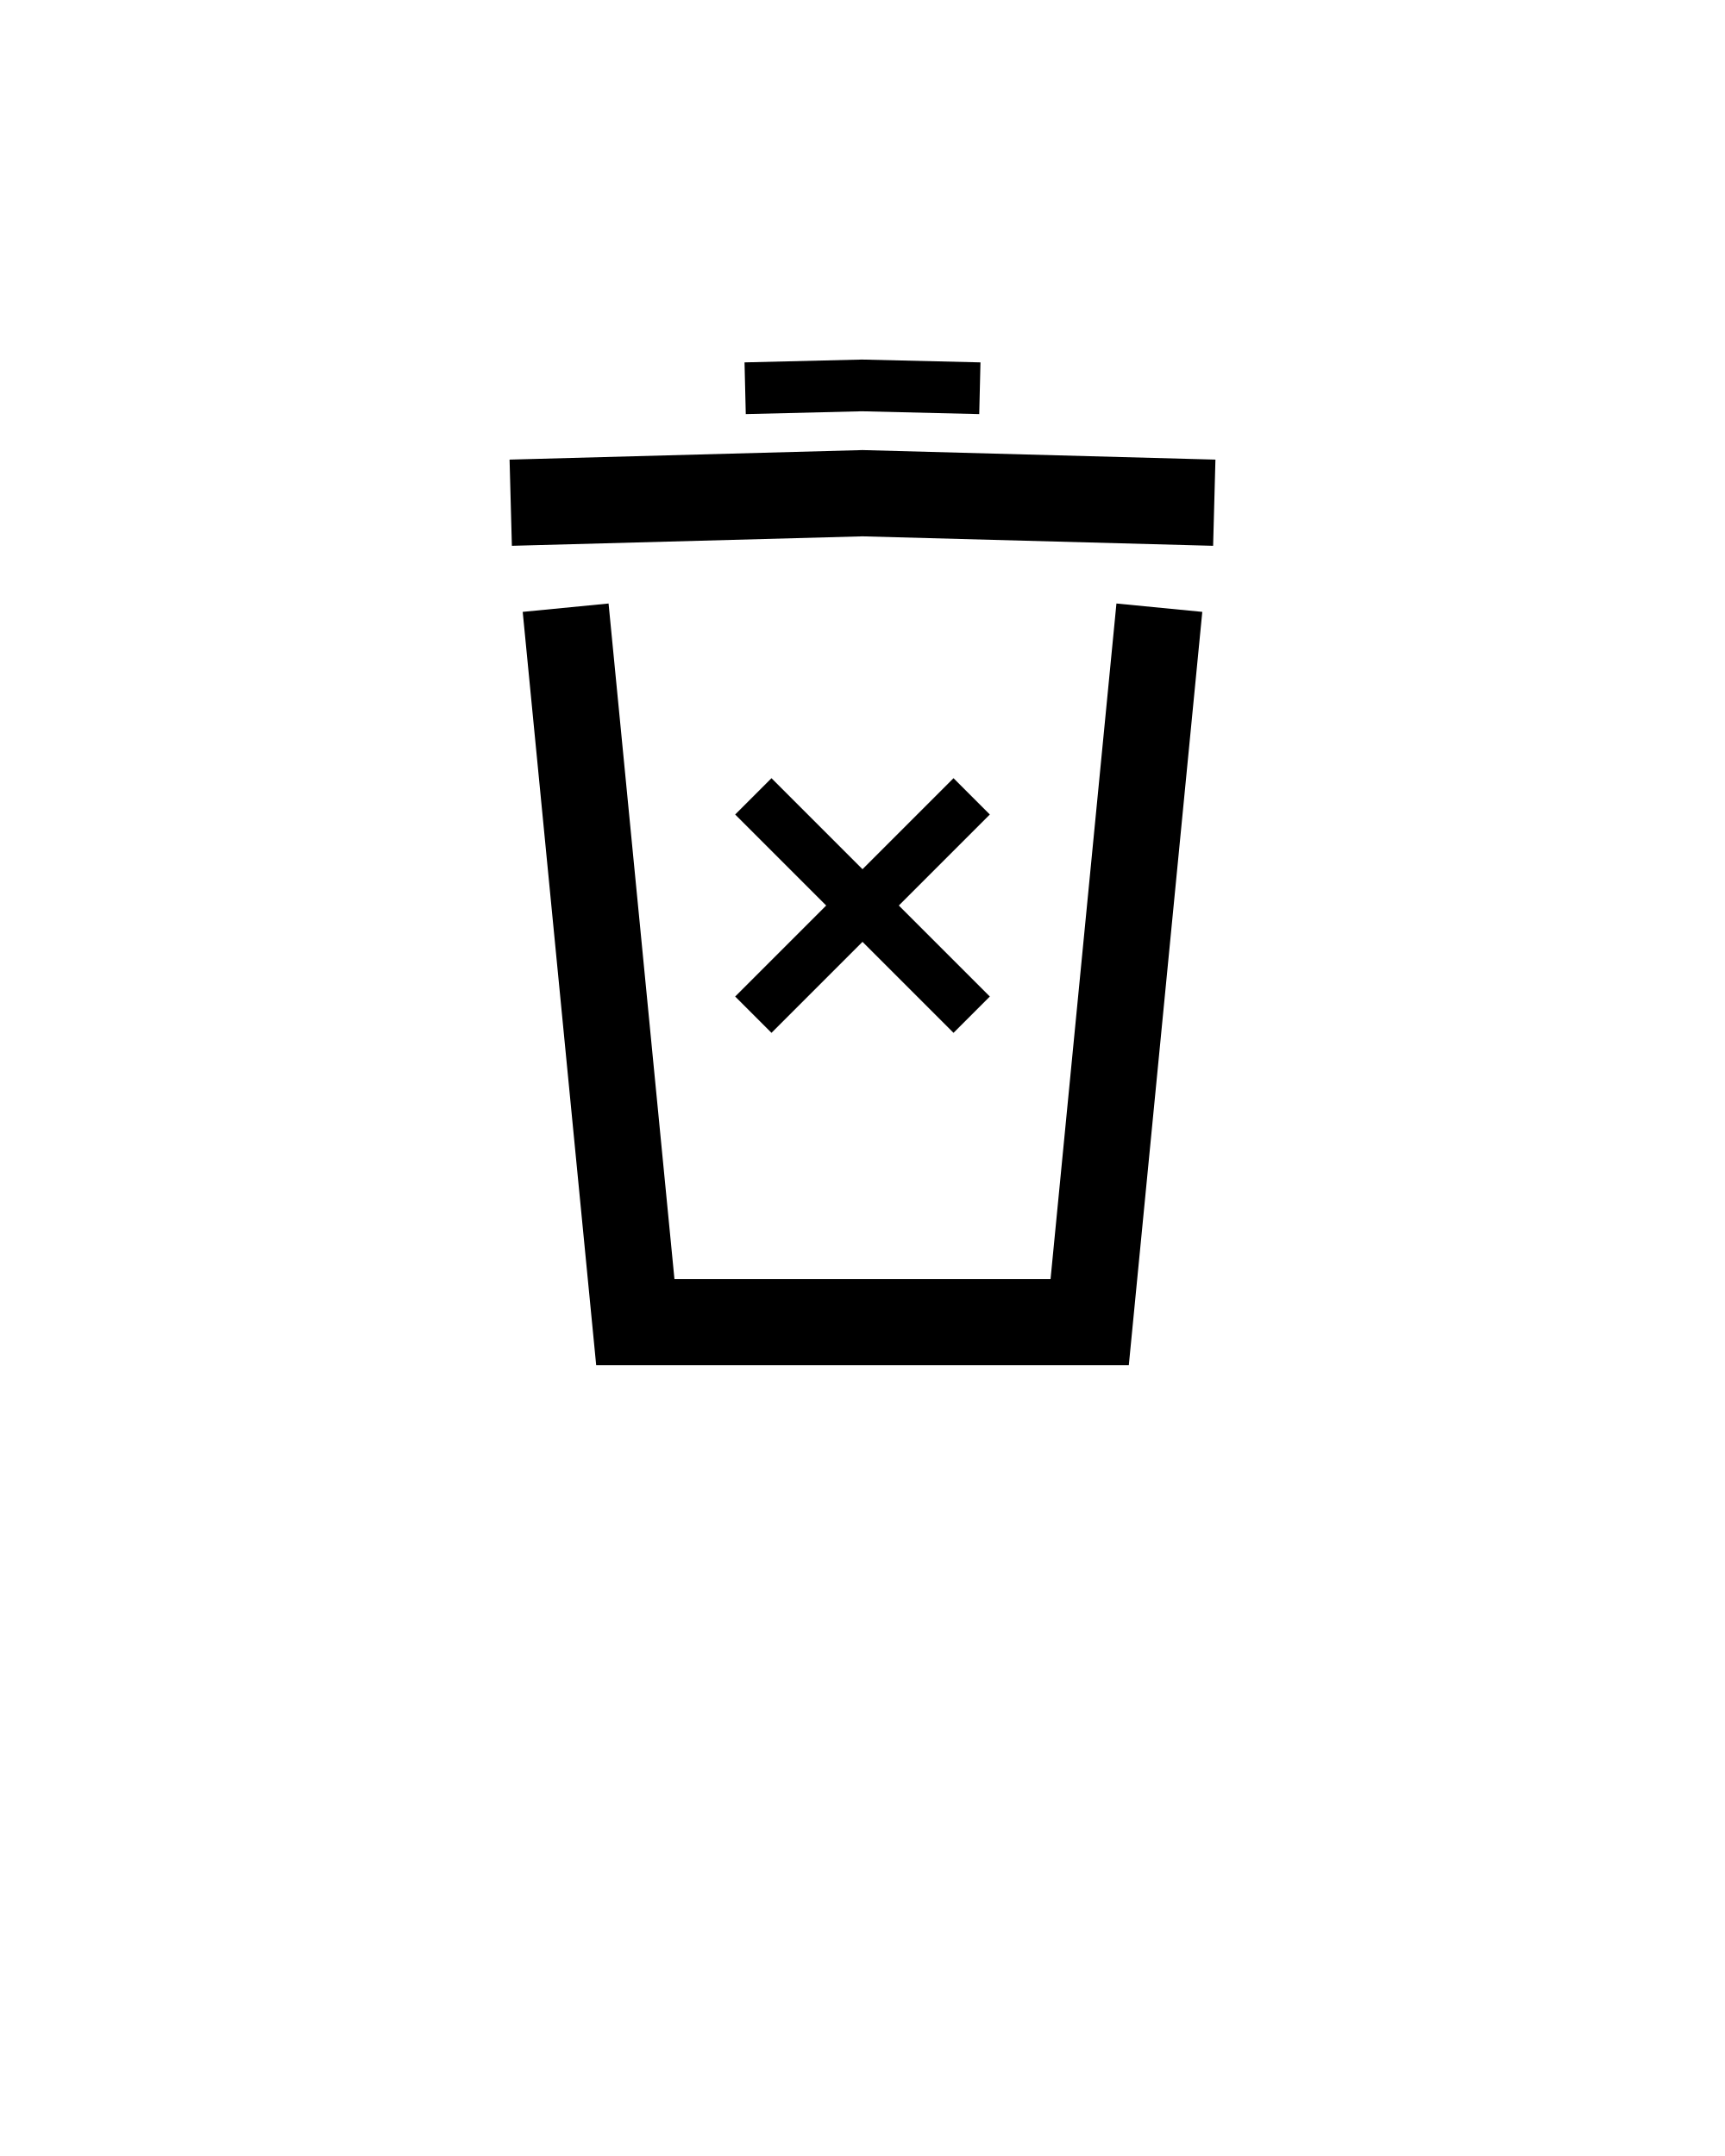
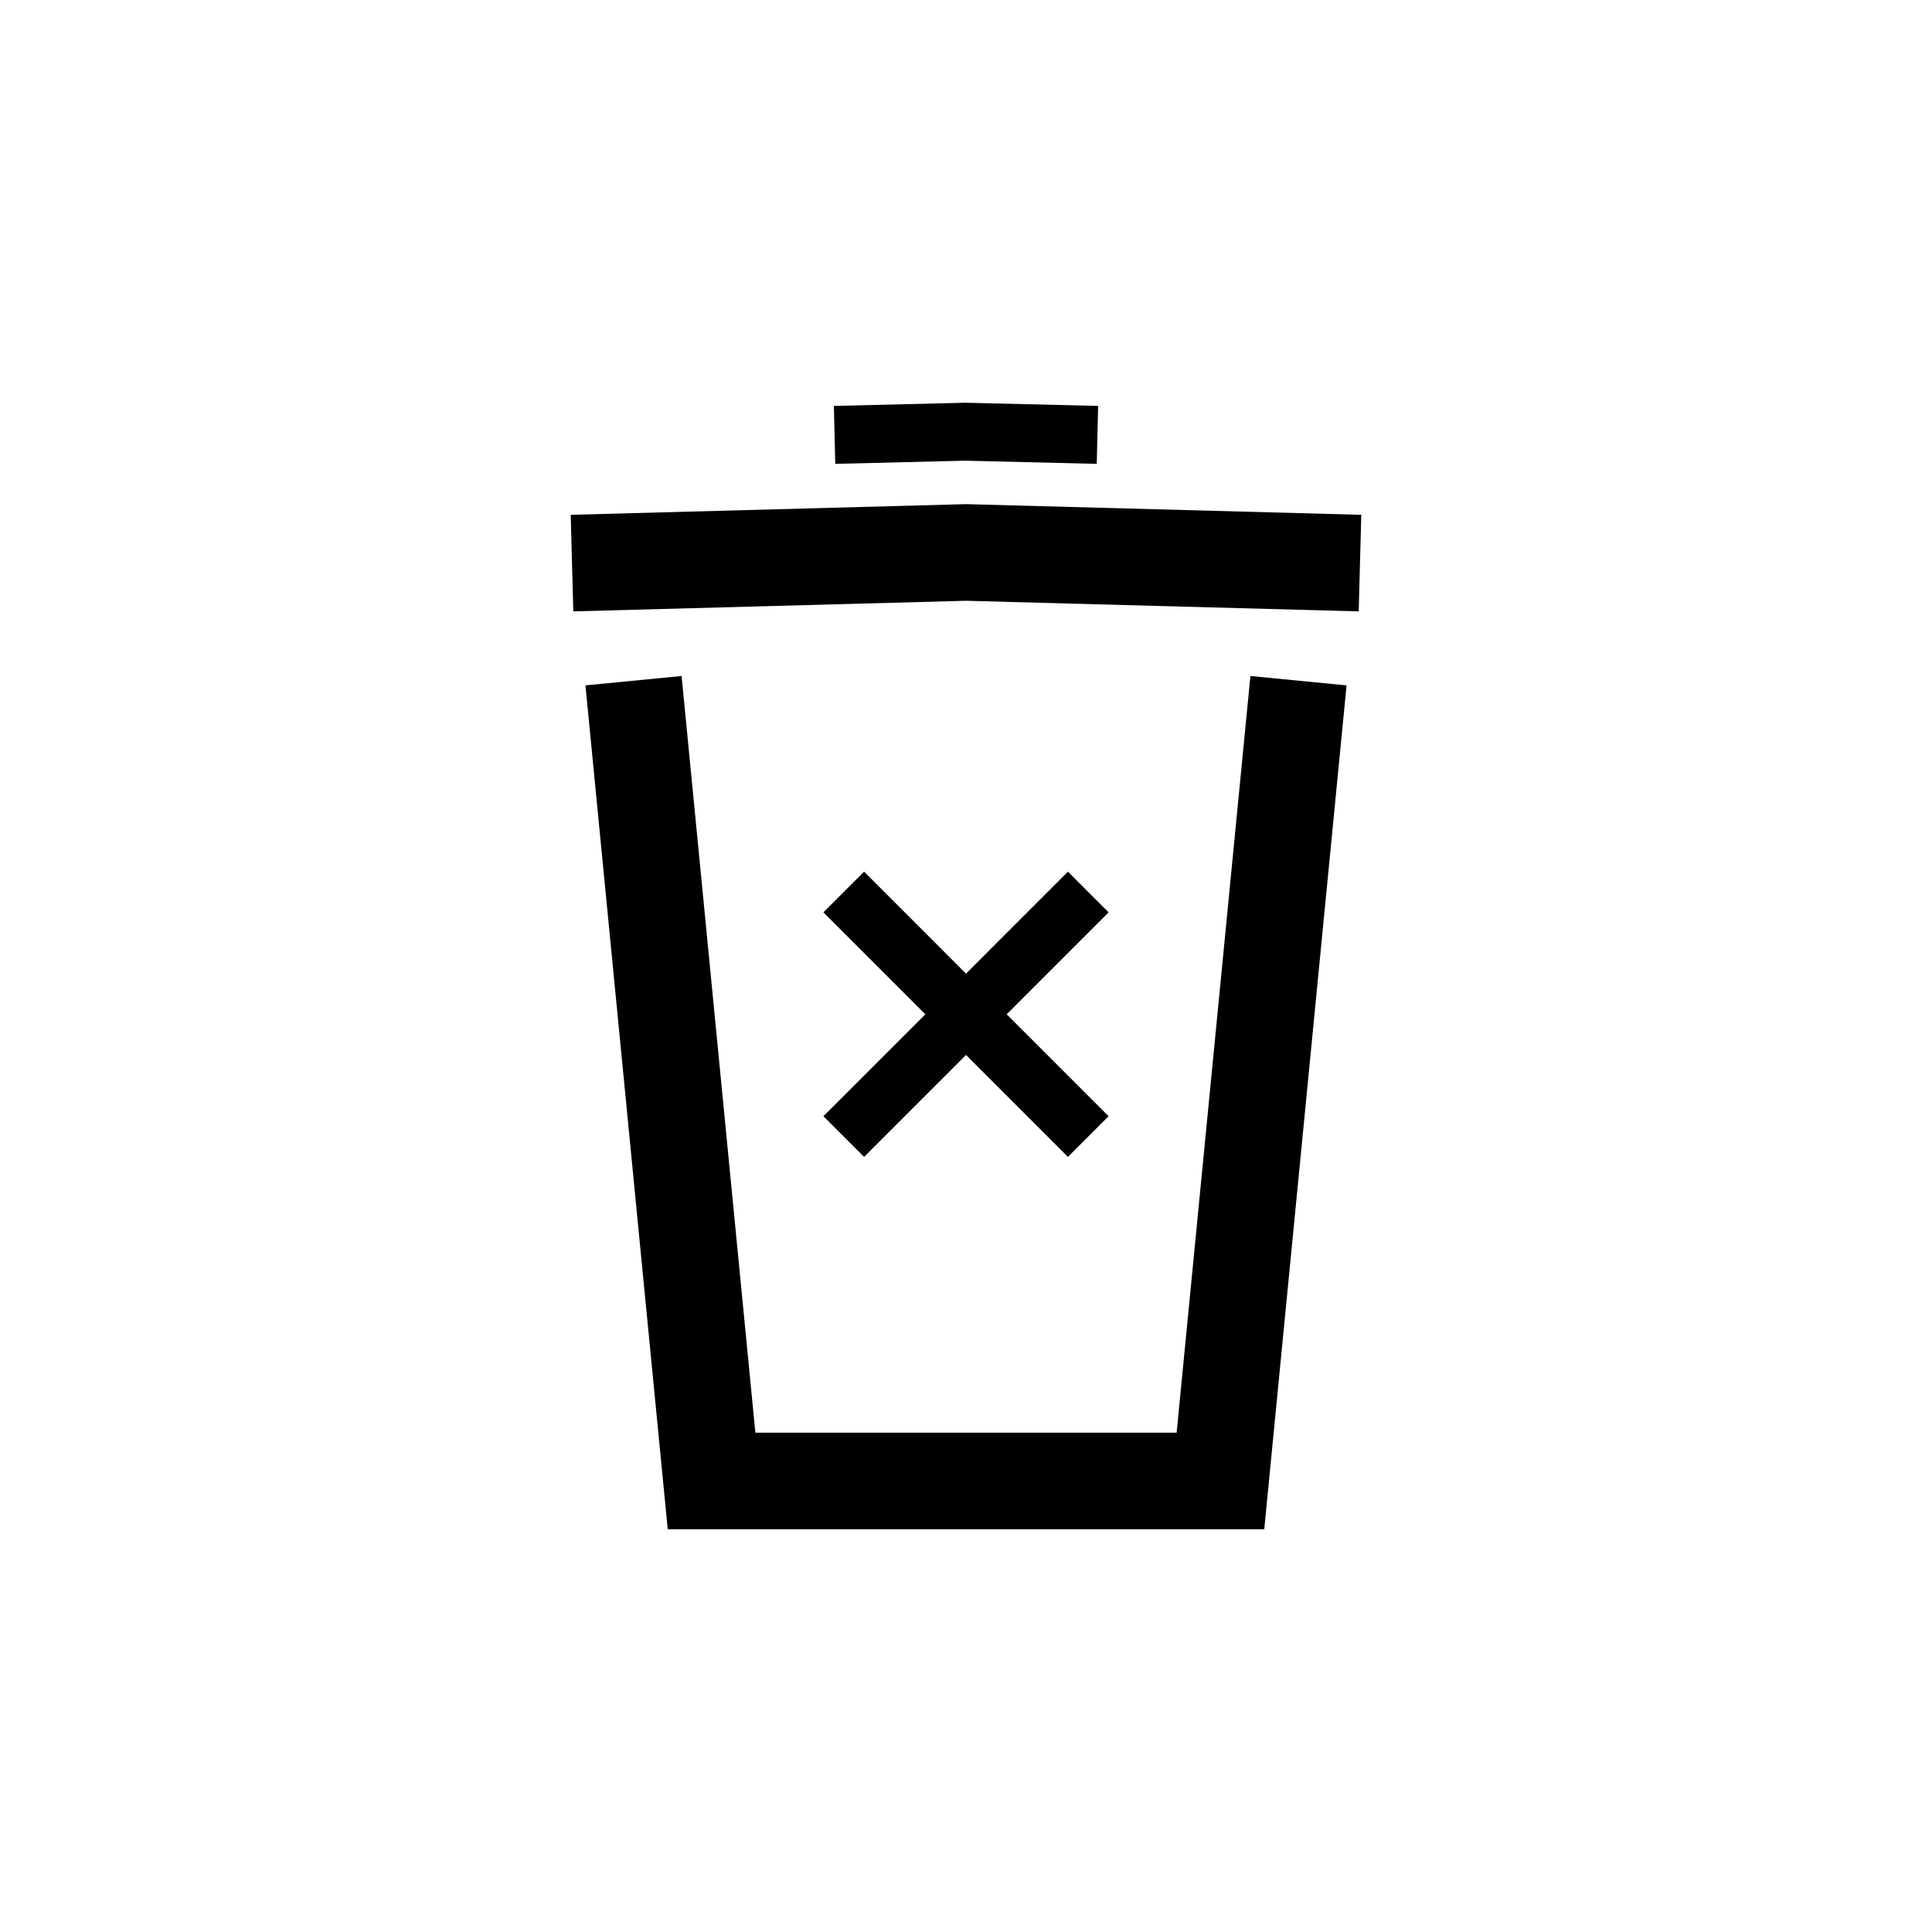
- <svg xmlns="http://www.w3.org/2000/svg" viewBox="0 0 100 125">
+ <svg xmlns="http://www.w3.org/2000/svg" viewBox="0 0 100 100">
  <path d="m57.381 47.223-2.105-2.105L50 50.395l-5.276-5.277-2.105 2.105 5.276 5.277-5.276 5.276 2.105 2.105L50 54.605l5.276 5.276 2.105-2.105-5.276-5.276 5.276-5.277z" />
  <path d="M65.438 79.154H34.562l-4.26-43.679 4.977-.485 3.819 39.164h21.804l3.819-39.164 4.977.485-4.26 43.679zM70.326 31.645 50 31.096l-20.326.549-.134-4.998L50 26.094l20.46.553-.134 4.998zM56.767 24.009l-6.803-.164-6.731.164-.072-2.999 6.803-.164 6.875.164-.072 2.999z" />
</svg>
